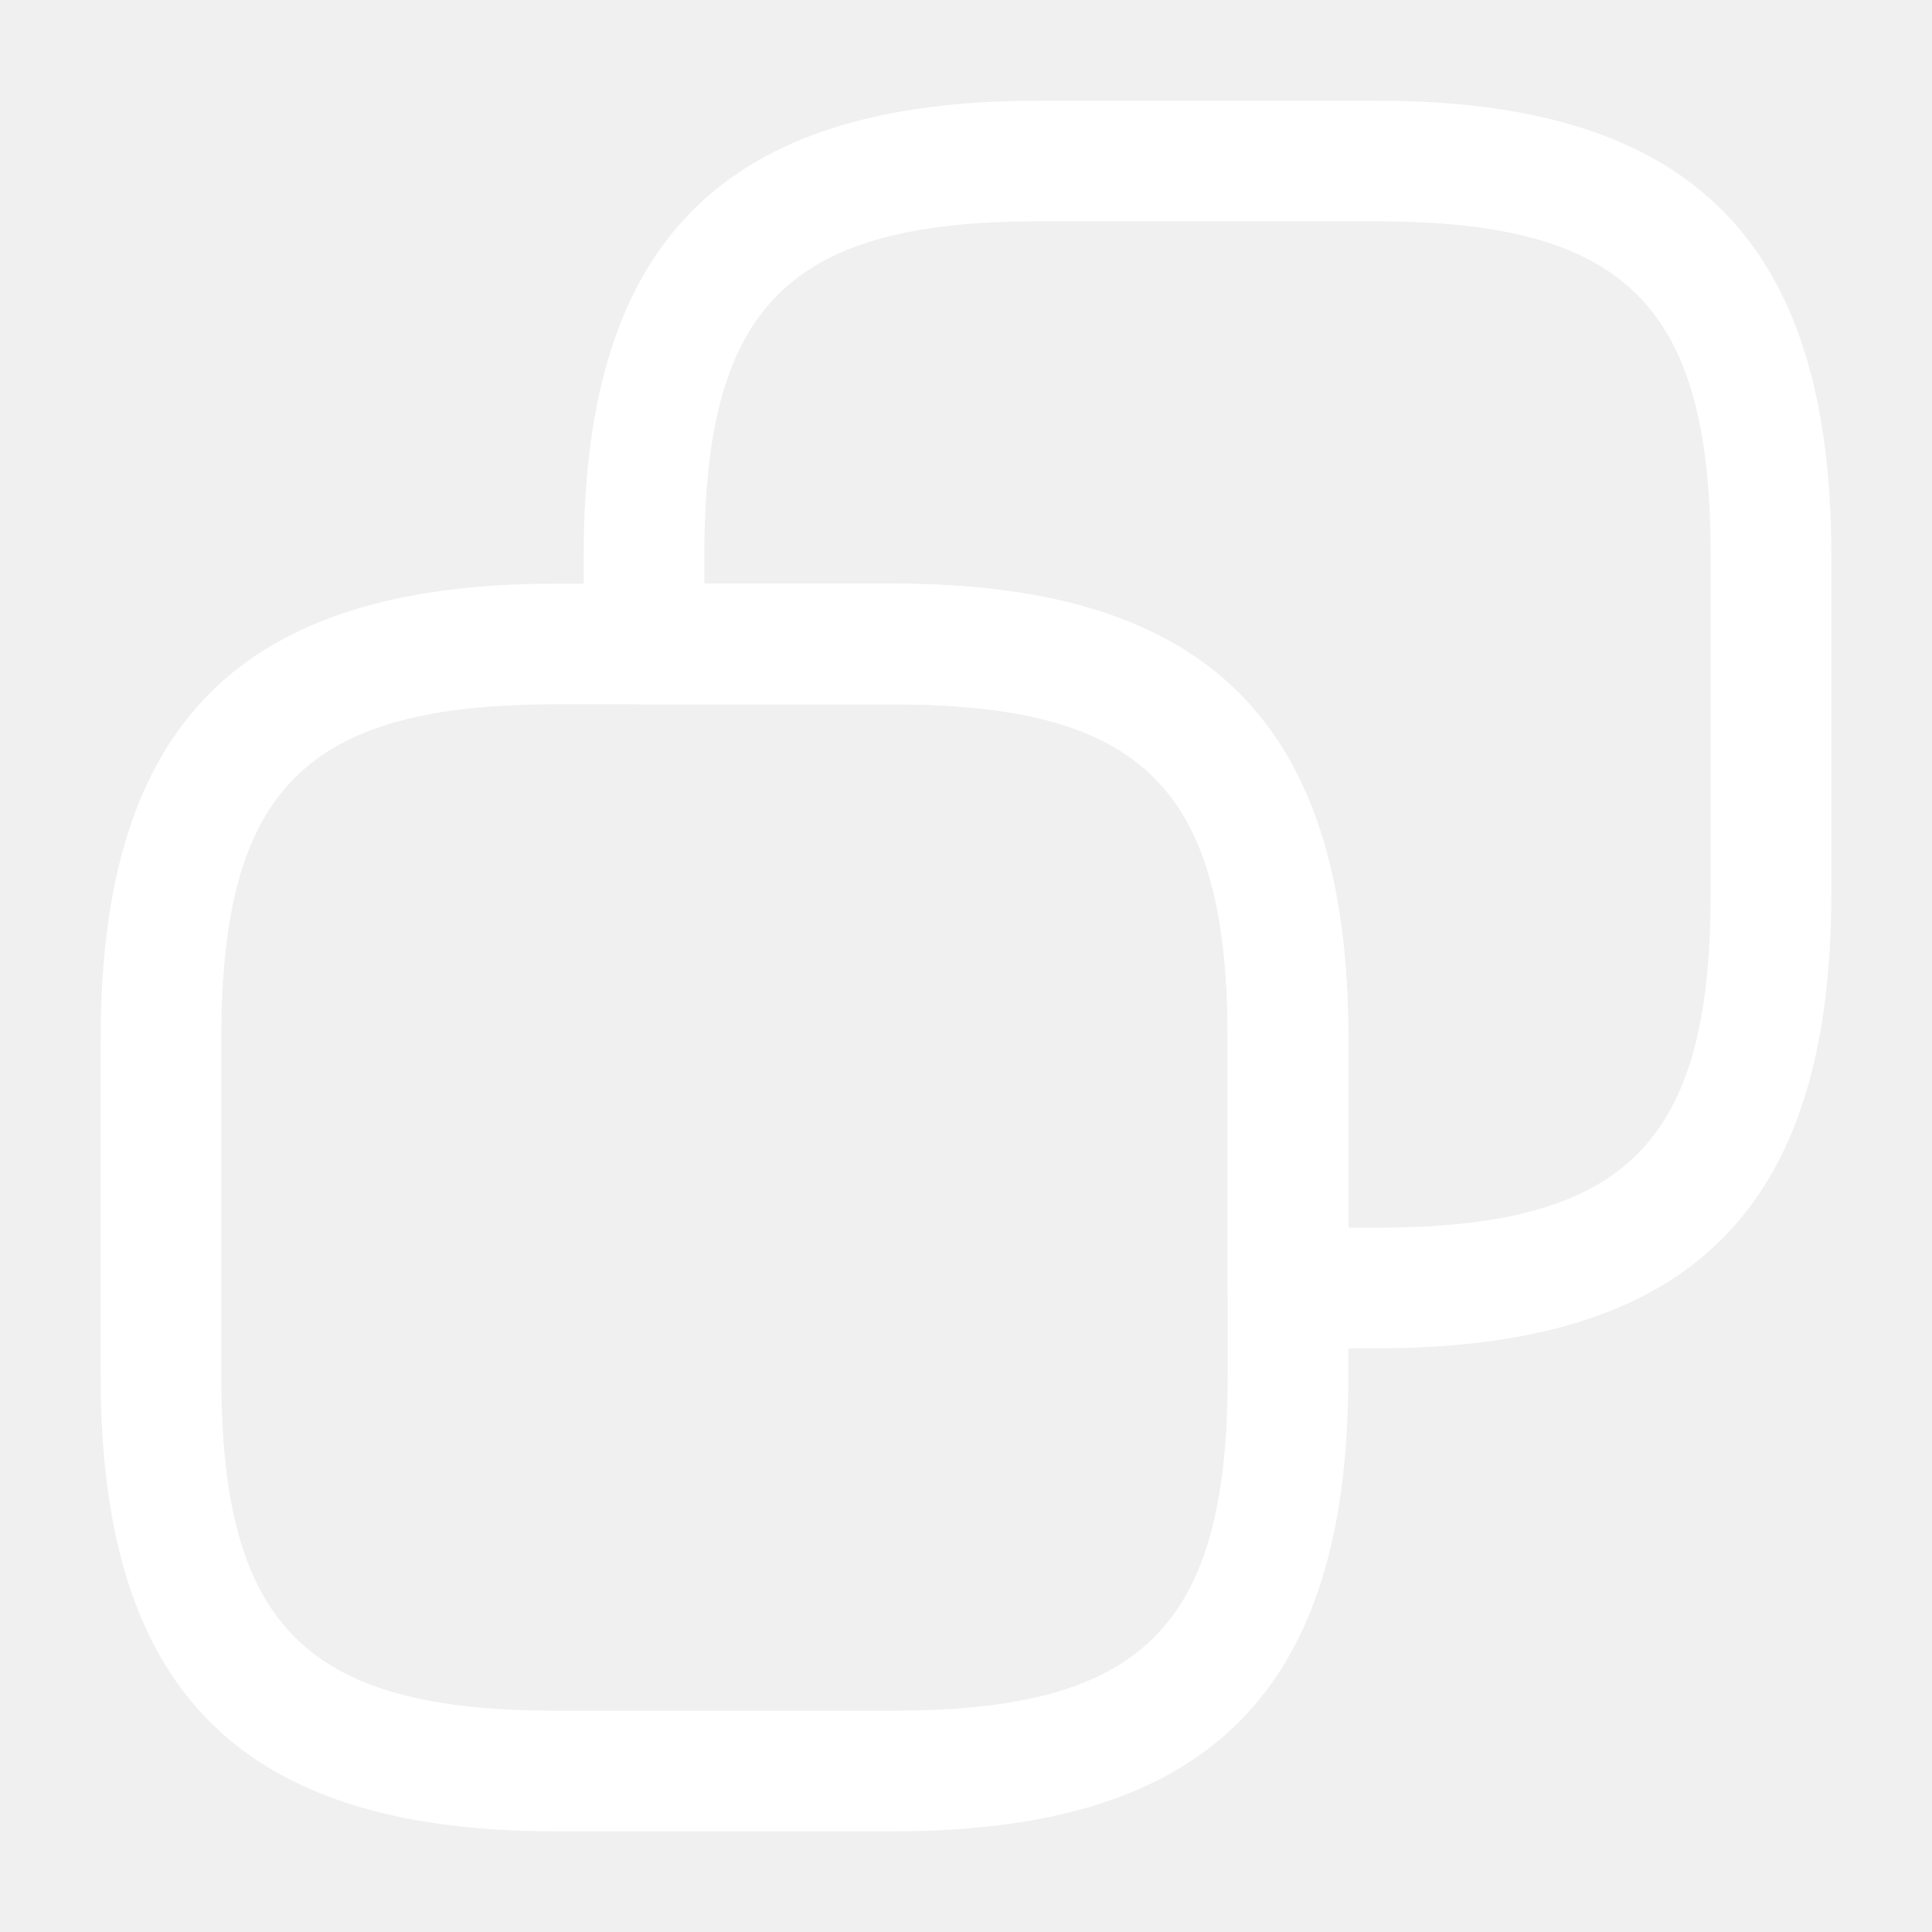
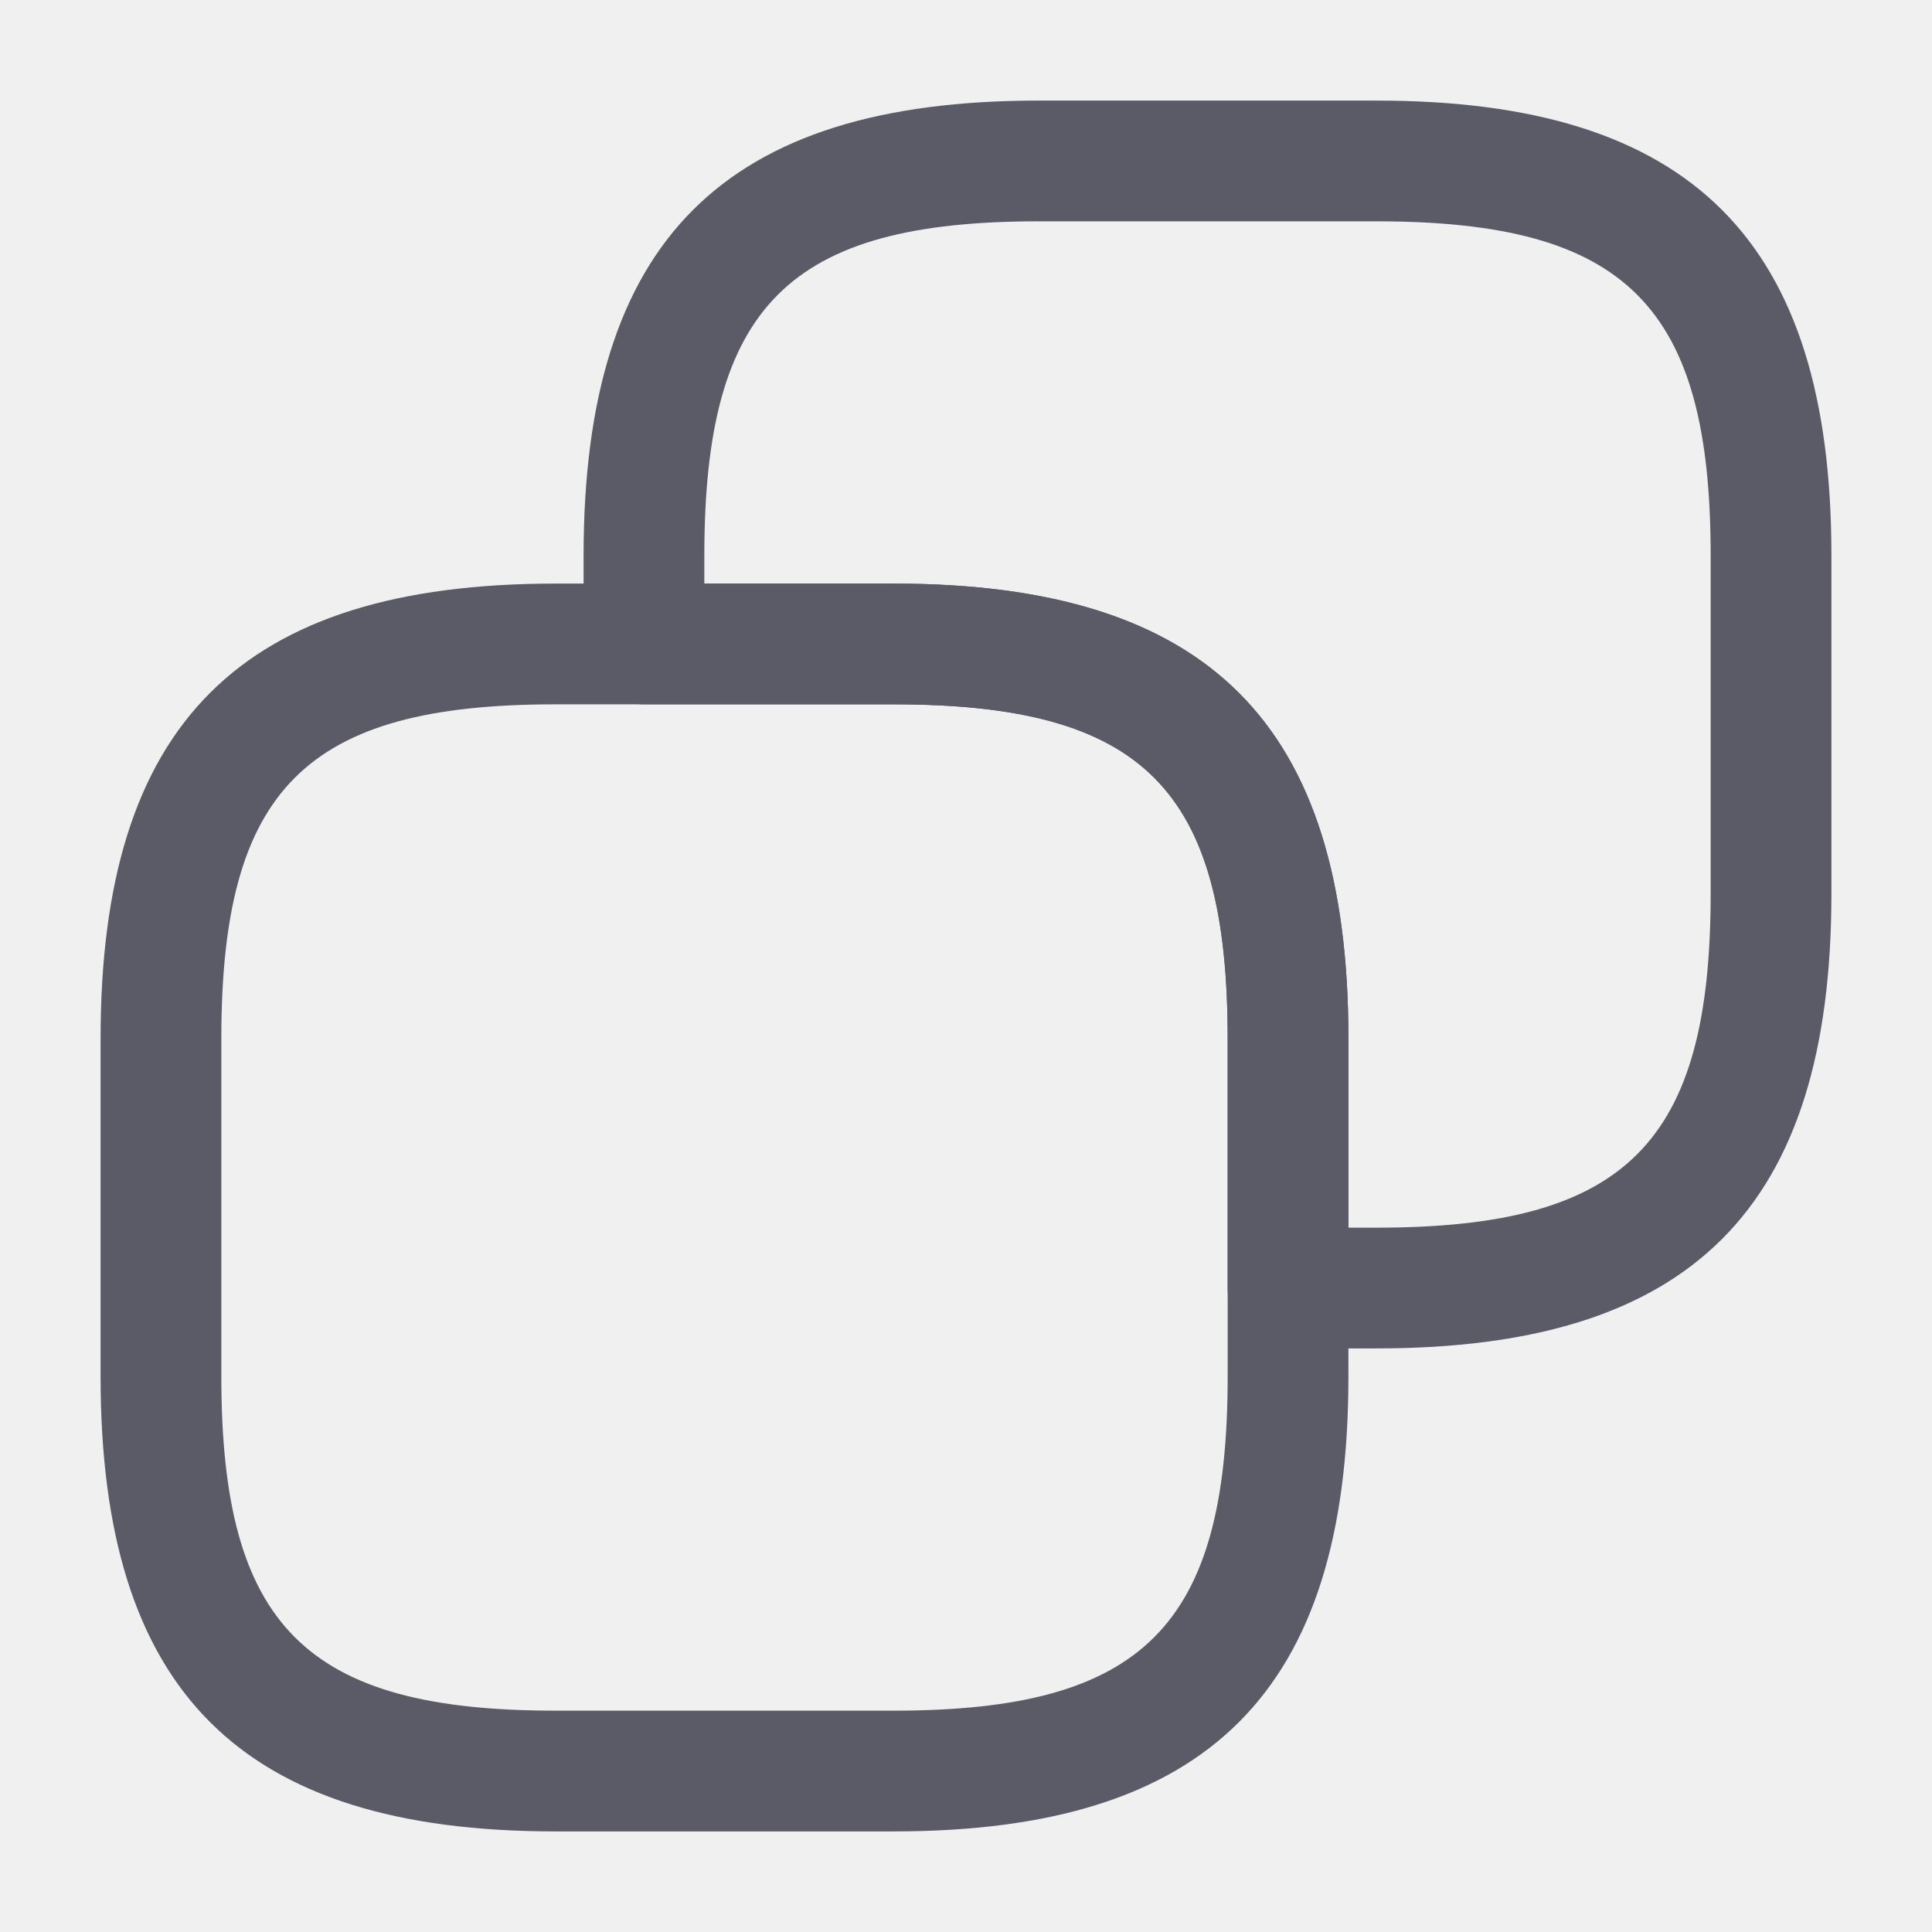
- <svg xmlns="http://www.w3.org/2000/svg" width="18" height="18" viewBox="0 0 18 18" fill="none">
-   <mask id="mask0_2016_33734" style="mask-type:alpha" maskUnits="userSpaceOnUse" x="0" y="0" width="18" height="18">
-     <path d="M8.325 17.062H5.175C2.243 17.062 0.938 15.758 0.938 12.825V9.675C0.938 6.742 2.243 5.438 5.175 5.438H8.325C11.258 5.438 12.562 6.742 12.562 9.675V12.825C12.562 15.758 11.258 17.062 8.325 17.062ZM5.175 6.562C2.85 6.562 2.062 7.35 2.062 9.675V12.825C2.062 15.15 2.85 15.938 5.175 15.938H8.325C10.65 15.938 11.438 15.15 11.438 12.825V9.675C11.438 7.35 10.65 6.562 8.325 6.562H5.175Z" fill="#292D32" />
-     <path d="M12.825 12.562H12C11.693 12.562 11.438 12.307 11.438 12V9.675C11.438 7.35 10.65 6.562 8.325 6.562H6C5.692 6.562 5.438 6.308 5.438 6V5.175C5.438 2.243 6.742 0.938 9.675 0.938H12.825C15.758 0.938 17.062 2.243 17.062 5.175V8.325C17.062 11.258 15.758 12.562 12.825 12.562ZM12.562 11.438H12.825C15.15 11.438 15.938 10.65 15.938 8.325V5.175C15.938 2.85 15.15 2.062 12.825 2.062H9.675C7.35 2.062 6.562 2.85 6.562 5.175V5.438H8.325C11.258 5.438 12.562 6.742 12.562 9.675V11.438Z" fill="#292D32" />
-   </mask>
-   <g mask="url(#mask0_2016_33734)">
-     <rect width="18" height="18" fill="white" />
-   </g>
+ <svg xmlns="http://www.w3.org/2000/svg" width="16" height="16" viewBox="0 0 16 16" fill="none">
+   <path d="M7.4 15.167H4.6C1.993 15.167 0.833 14.007 0.833 11.4V8.6C0.833 5.993 1.993 4.833 4.6 4.833H7.4C10.007 4.833 11.167 5.993 11.167 8.6V11.4C11.167 14.007 10.007 15.167 7.4 15.167ZM4.6 5.833C2.533 5.833 1.833 6.533 1.833 8.6V11.4C1.833 13.467 2.533 14.167 4.6 14.167H7.4C9.467 14.167 10.167 13.467 10.167 11.4V8.6C10.167 6.533 9.467 5.833 7.4 5.833H4.6V5.833Z" fill="#5B5B67" />
+   <path d="M11.4 11.167H10.667C10.393 11.167 10.167 10.94 10.167 10.667V8.6C10.167 6.533 9.467 5.833 7.4 5.833H5.333C5.06 5.833 4.833 5.607 4.833 5.333V4.6C4.833 1.993 5.993 0.833 8.6 0.833H11.4C14.007 0.833 15.167 1.993 15.167 4.6V7.4C15.167 10.007 14.007 11.167 11.4 11.167ZM11.167 10.167H11.4C13.467 10.167 14.167 9.467 14.167 7.4V4.6C14.167 2.533 13.467 1.833 11.4 1.833H8.6C6.533 1.833 5.833 2.533 5.833 4.6V4.833H7.4C10.007 4.833 11.167 5.993 11.167 8.6V10.167Z" fill="#5B5B67" />
</svg>
